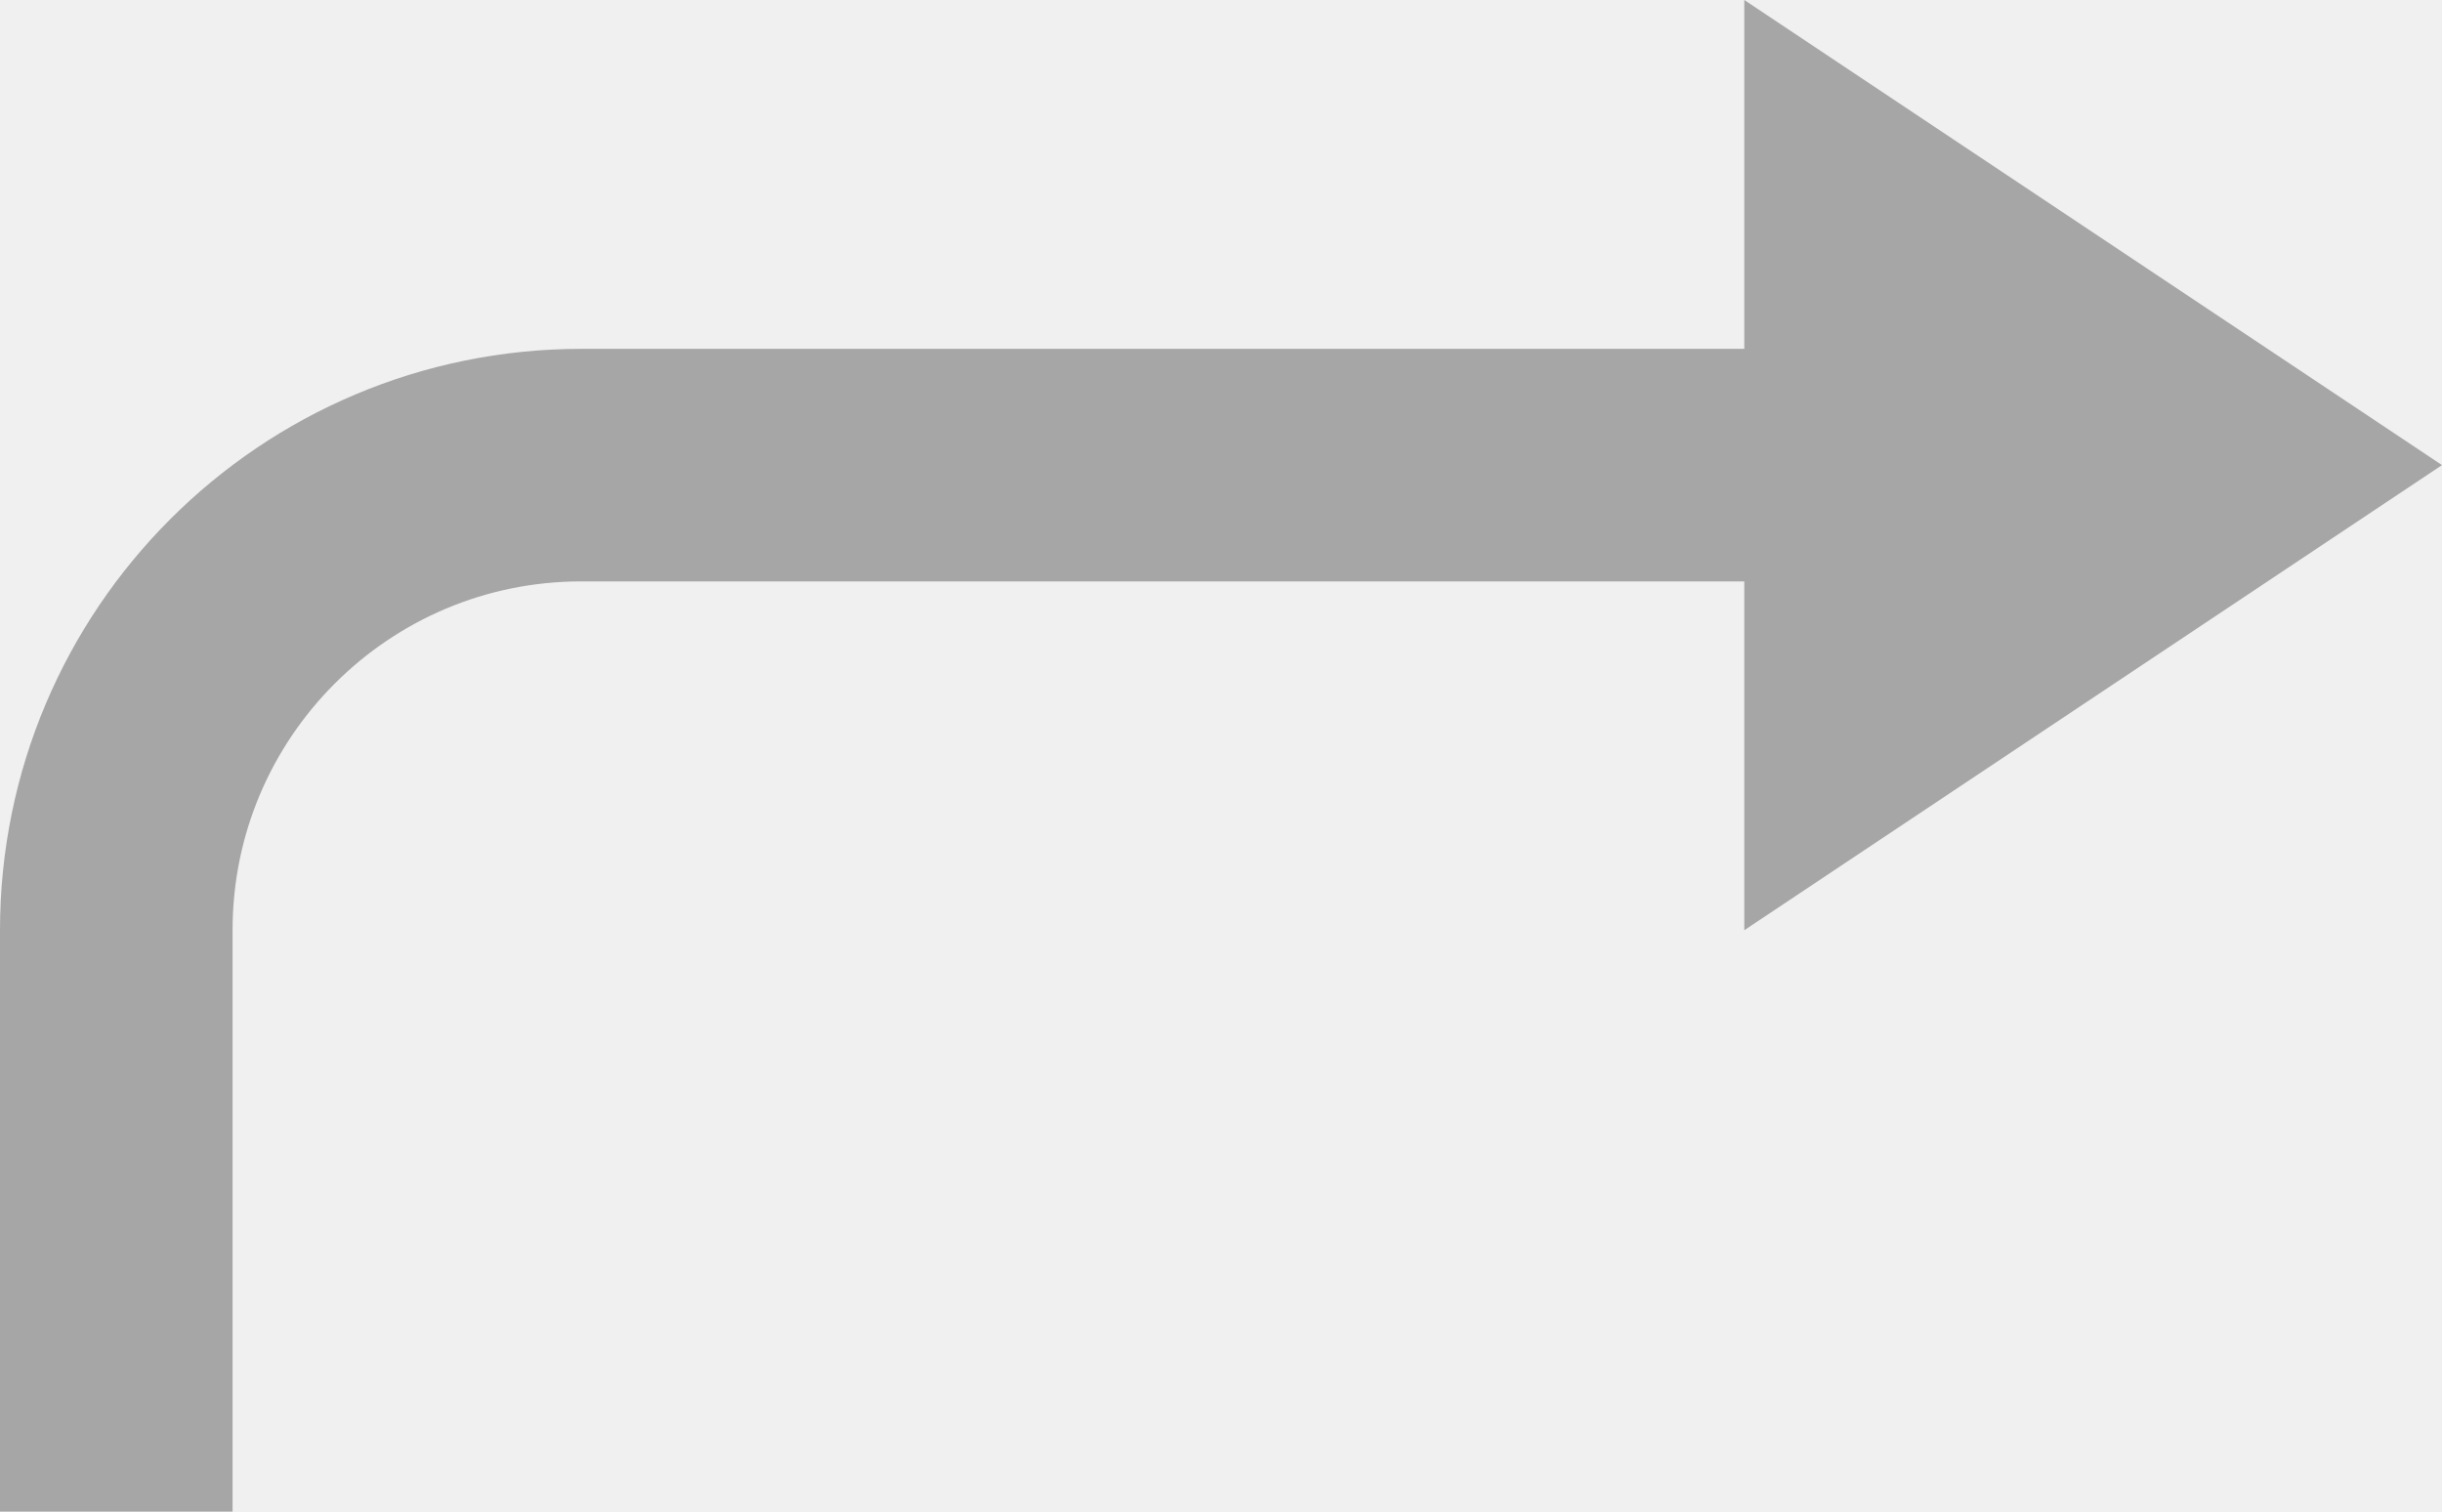
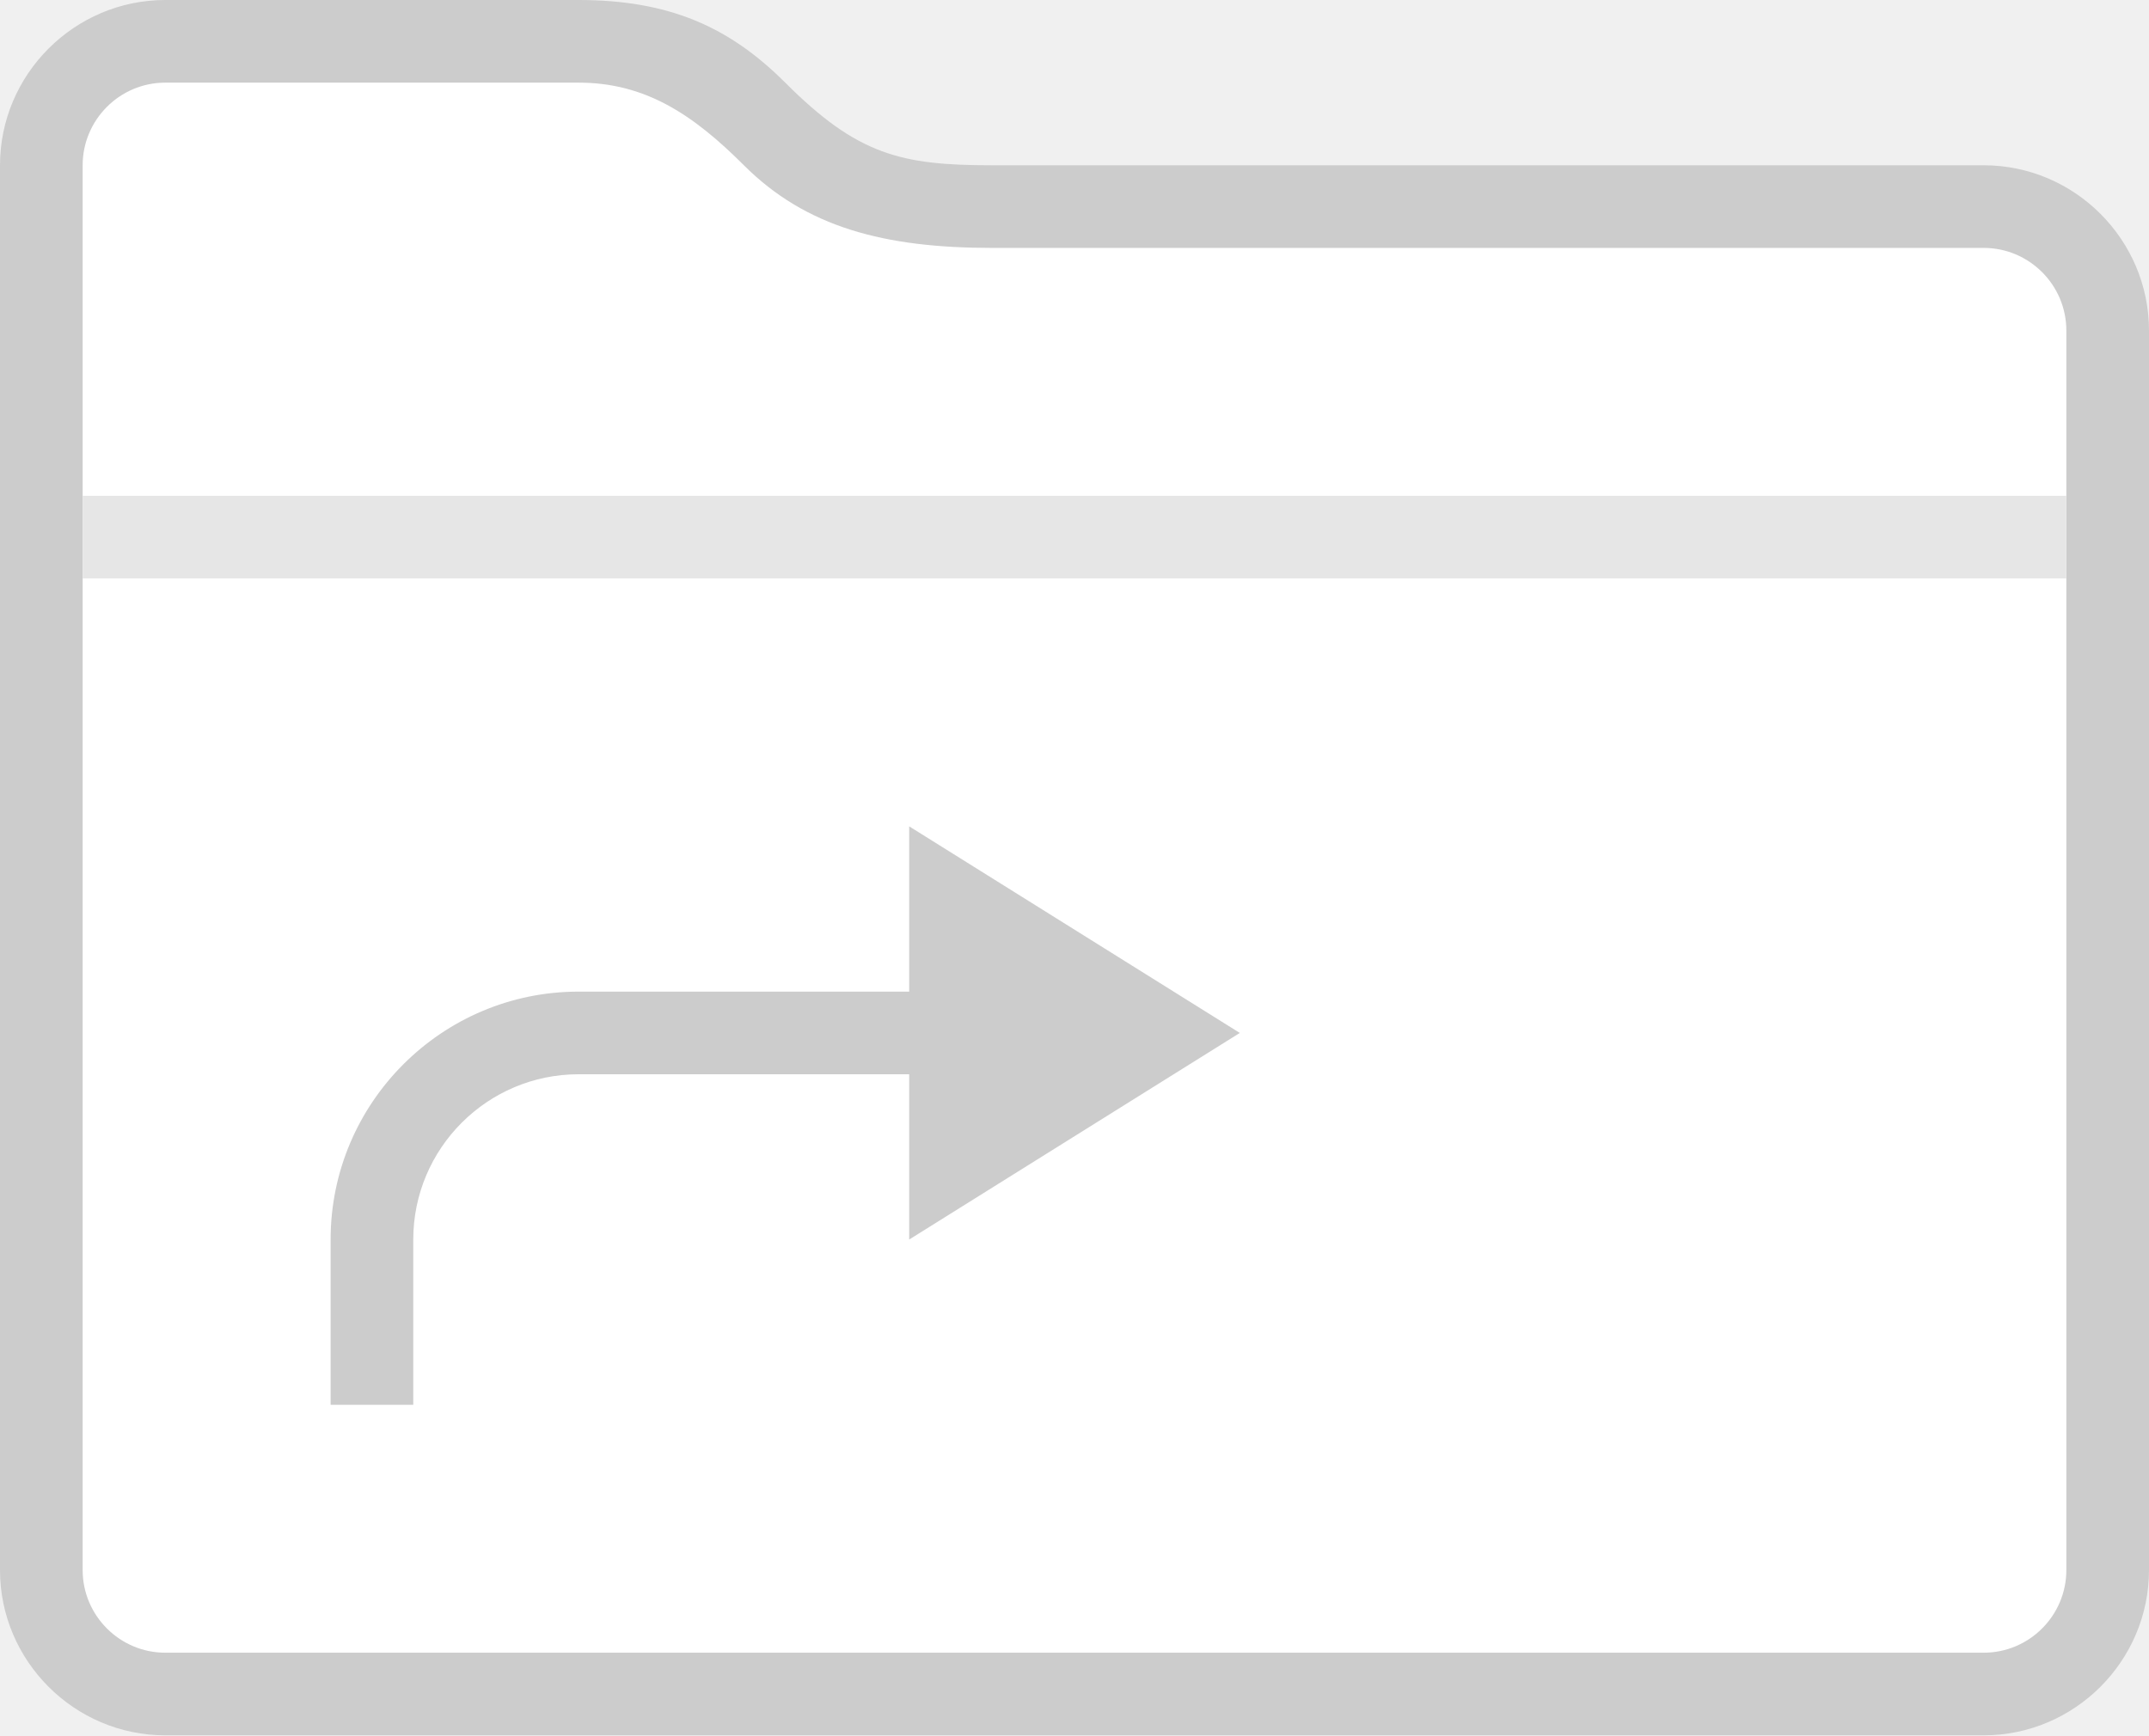
- <svg xmlns="http://www.w3.org/2000/svg" version="1.1" id="Layer_1" x="0px" y="0px" width="21px" height="13px" viewBox="0 0 21 13" enable-background="new 0 0 21 13" xml:space="preserve">
-   <polygon fill="#A6A6A6" points="15,0 21,4 15,8 " />
-   <path fill="none" stroke="#A6A6A6" stroke-width="2" stroke-miterlimit="10" d="M19,4H5C2.791,4,1,5.791,1,8v5" />
+ <svg xmlns="http://www.w3.org/2000/svg" version="1.1" id="Layer_1" x="0px" y="0px" width="26px" height="21px" viewBox="0 0 26 21" enable-background="new 0 0 26 21" xml:space="preserve">
+   <g>
+     <g>
+       <g>
+         <path fill="#CCCCCC" d="M7,0H2C0.9,0,0,0.9,0,2v17c0,1.1,0.9,2,2,2h22c1.1,0,2-0.9,2-2V4c0-1.1-0.9-2-2-2H12     c-1.1,0-1.625-0.125-2.5-1C8.828,0.328,8.1,0,7,0L7,0z M7,0H2C0.9,0,0,0.9,0,2v17c0,1.1,0.9,2,2,2h22c1.1,0,2-0.9,2-2V4     c0-1.1-0.9-2-2-2H12c-1.1,0-1.625-0.125-2.5-1C8.828,0.328,8.1,0,7,0L7,0z" />
+       </g>
+     </g>
+   </g>
+   <path fill="#FFFFFF" d="M7,1c0.805,0,1.383,0.383,2,1c0.75,0.75,1.7,1,3,1h12c0.551,0,1,0.449,1,1v15c0,0.551-0.449,1-1,1H2  c-0.551,0-1-0.449-1-1V2c0-0.551,0.449-1,1-1H7" />
+   <rect x="1" y="6" fill="#E6E6E6" width="24" height="1" />
+   <path fill="#CCCCCC" d="M15,12.5L11,10v2H7c-1.654,0-3,1.346-3,3v2h1v-2c0-1.103,0.897-2,2-2h4v2L15,12.5z" />
</svg>
